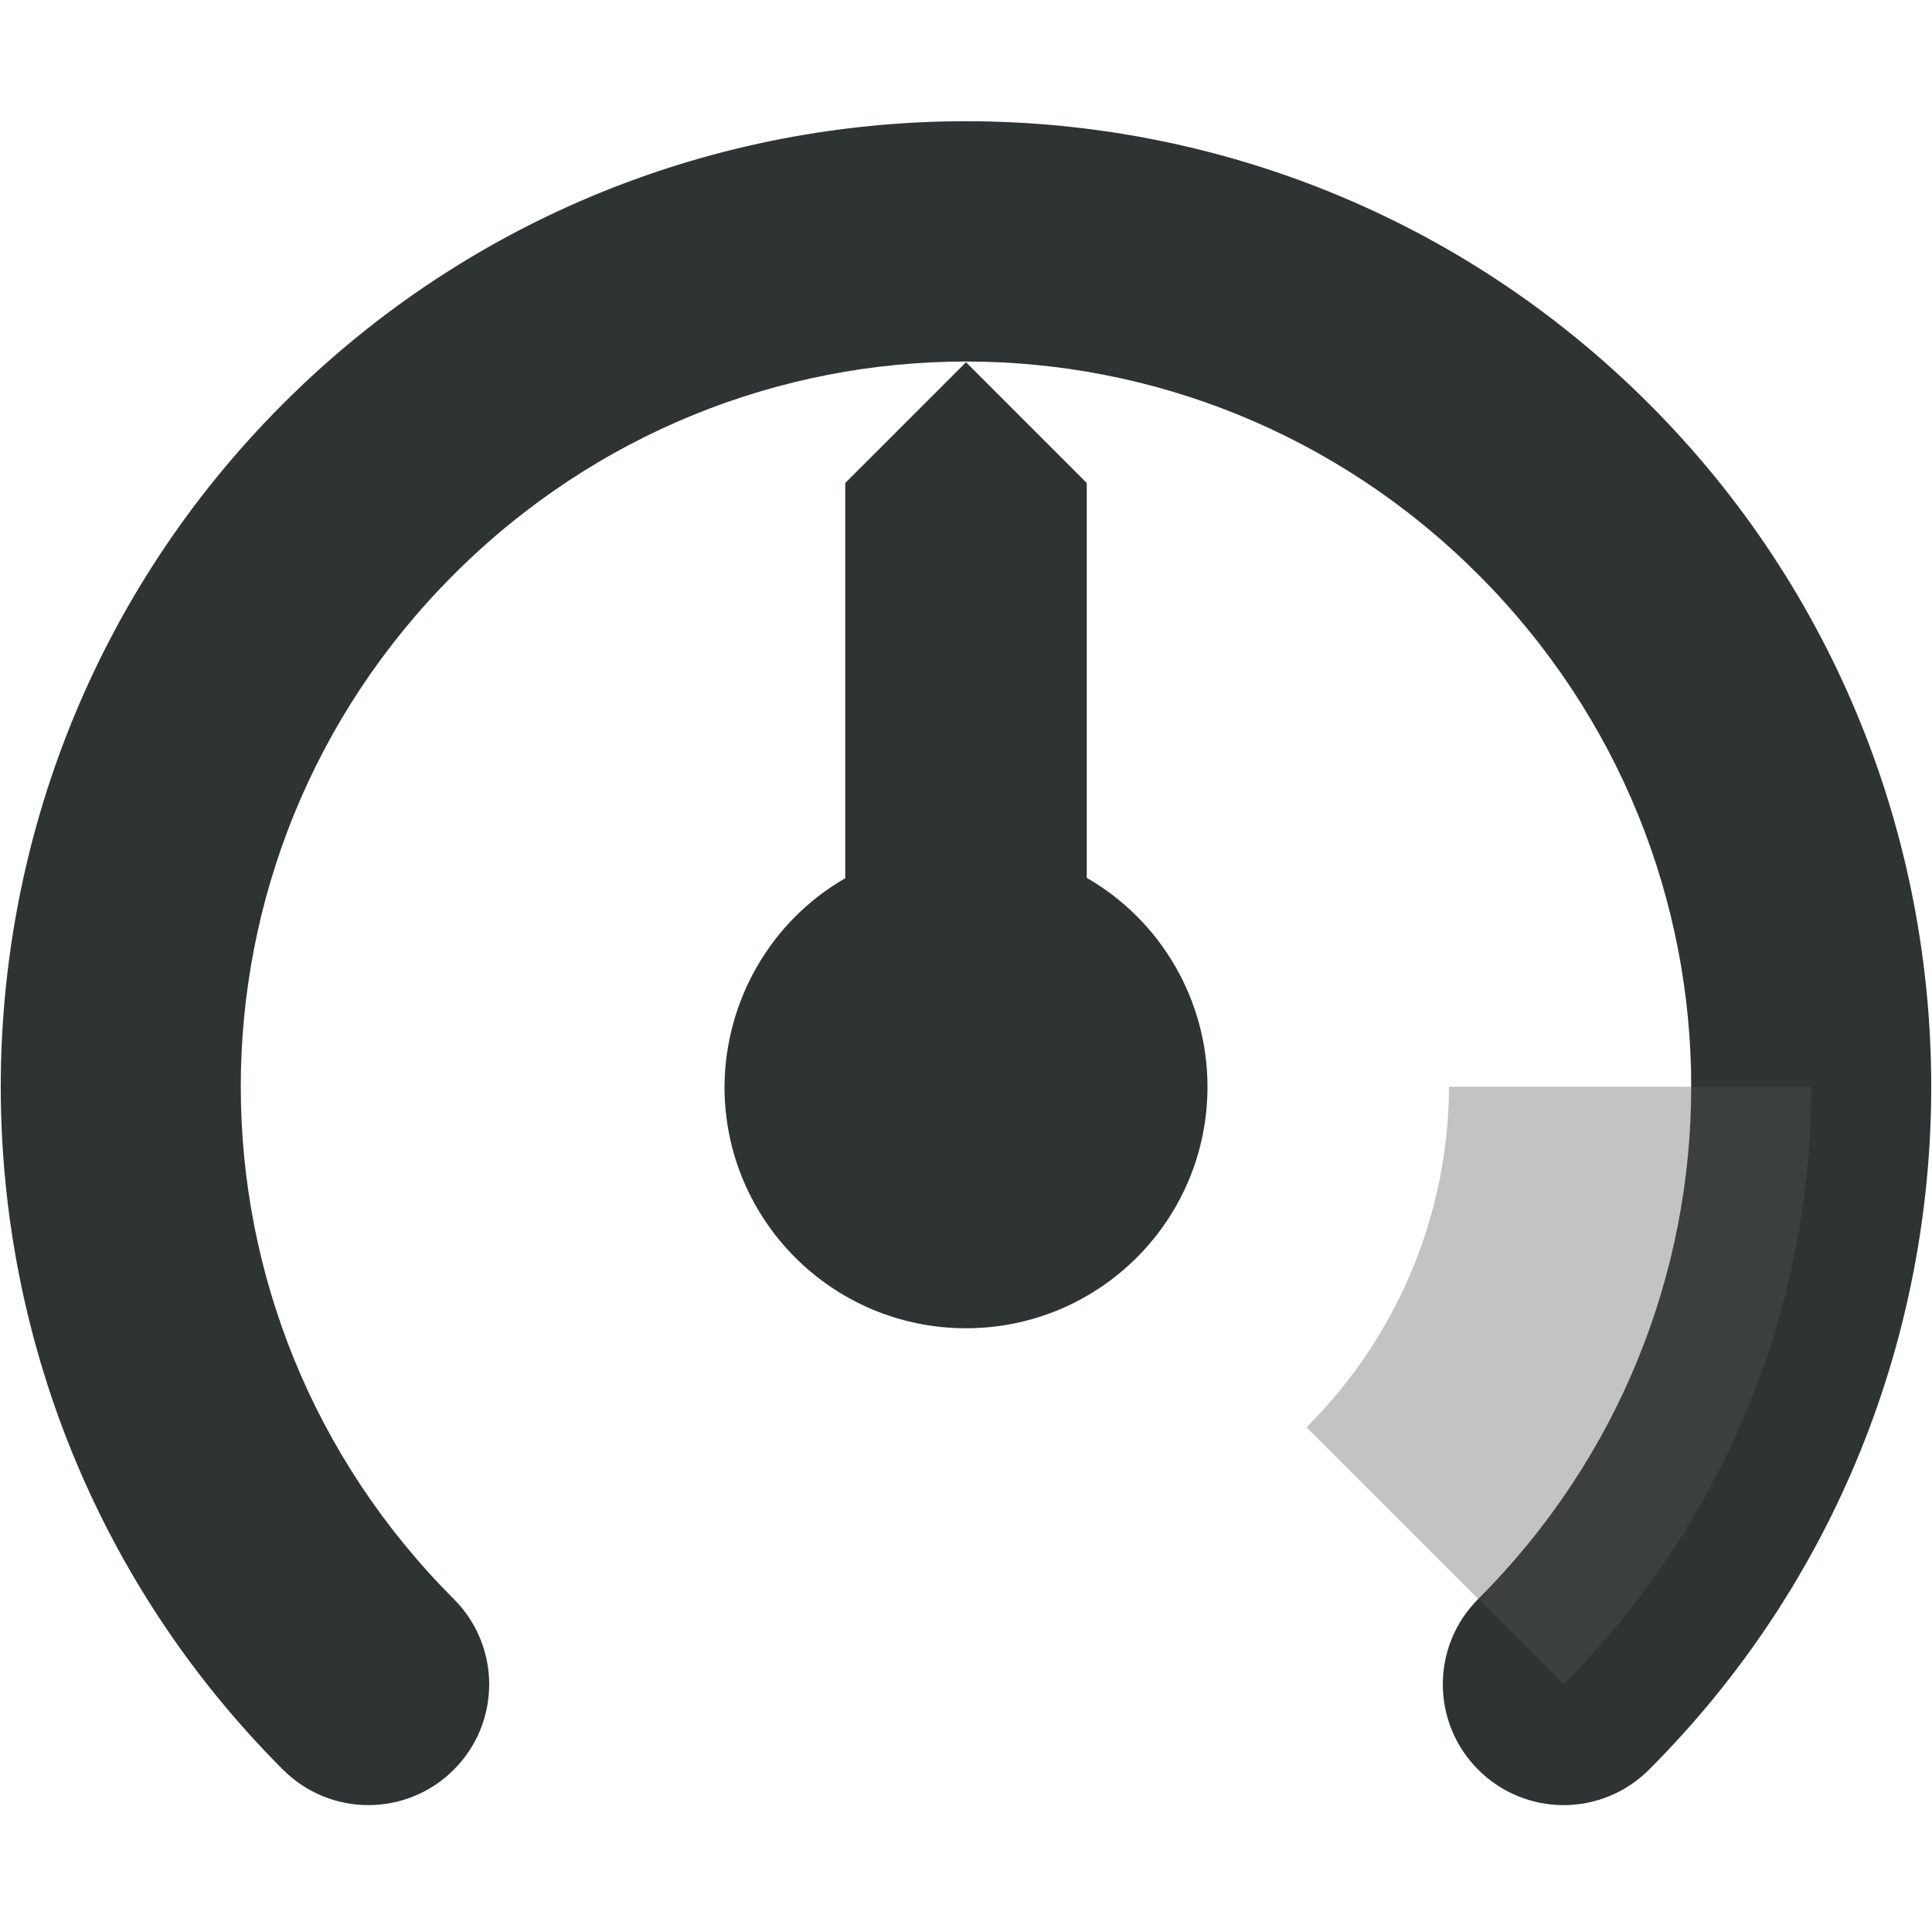
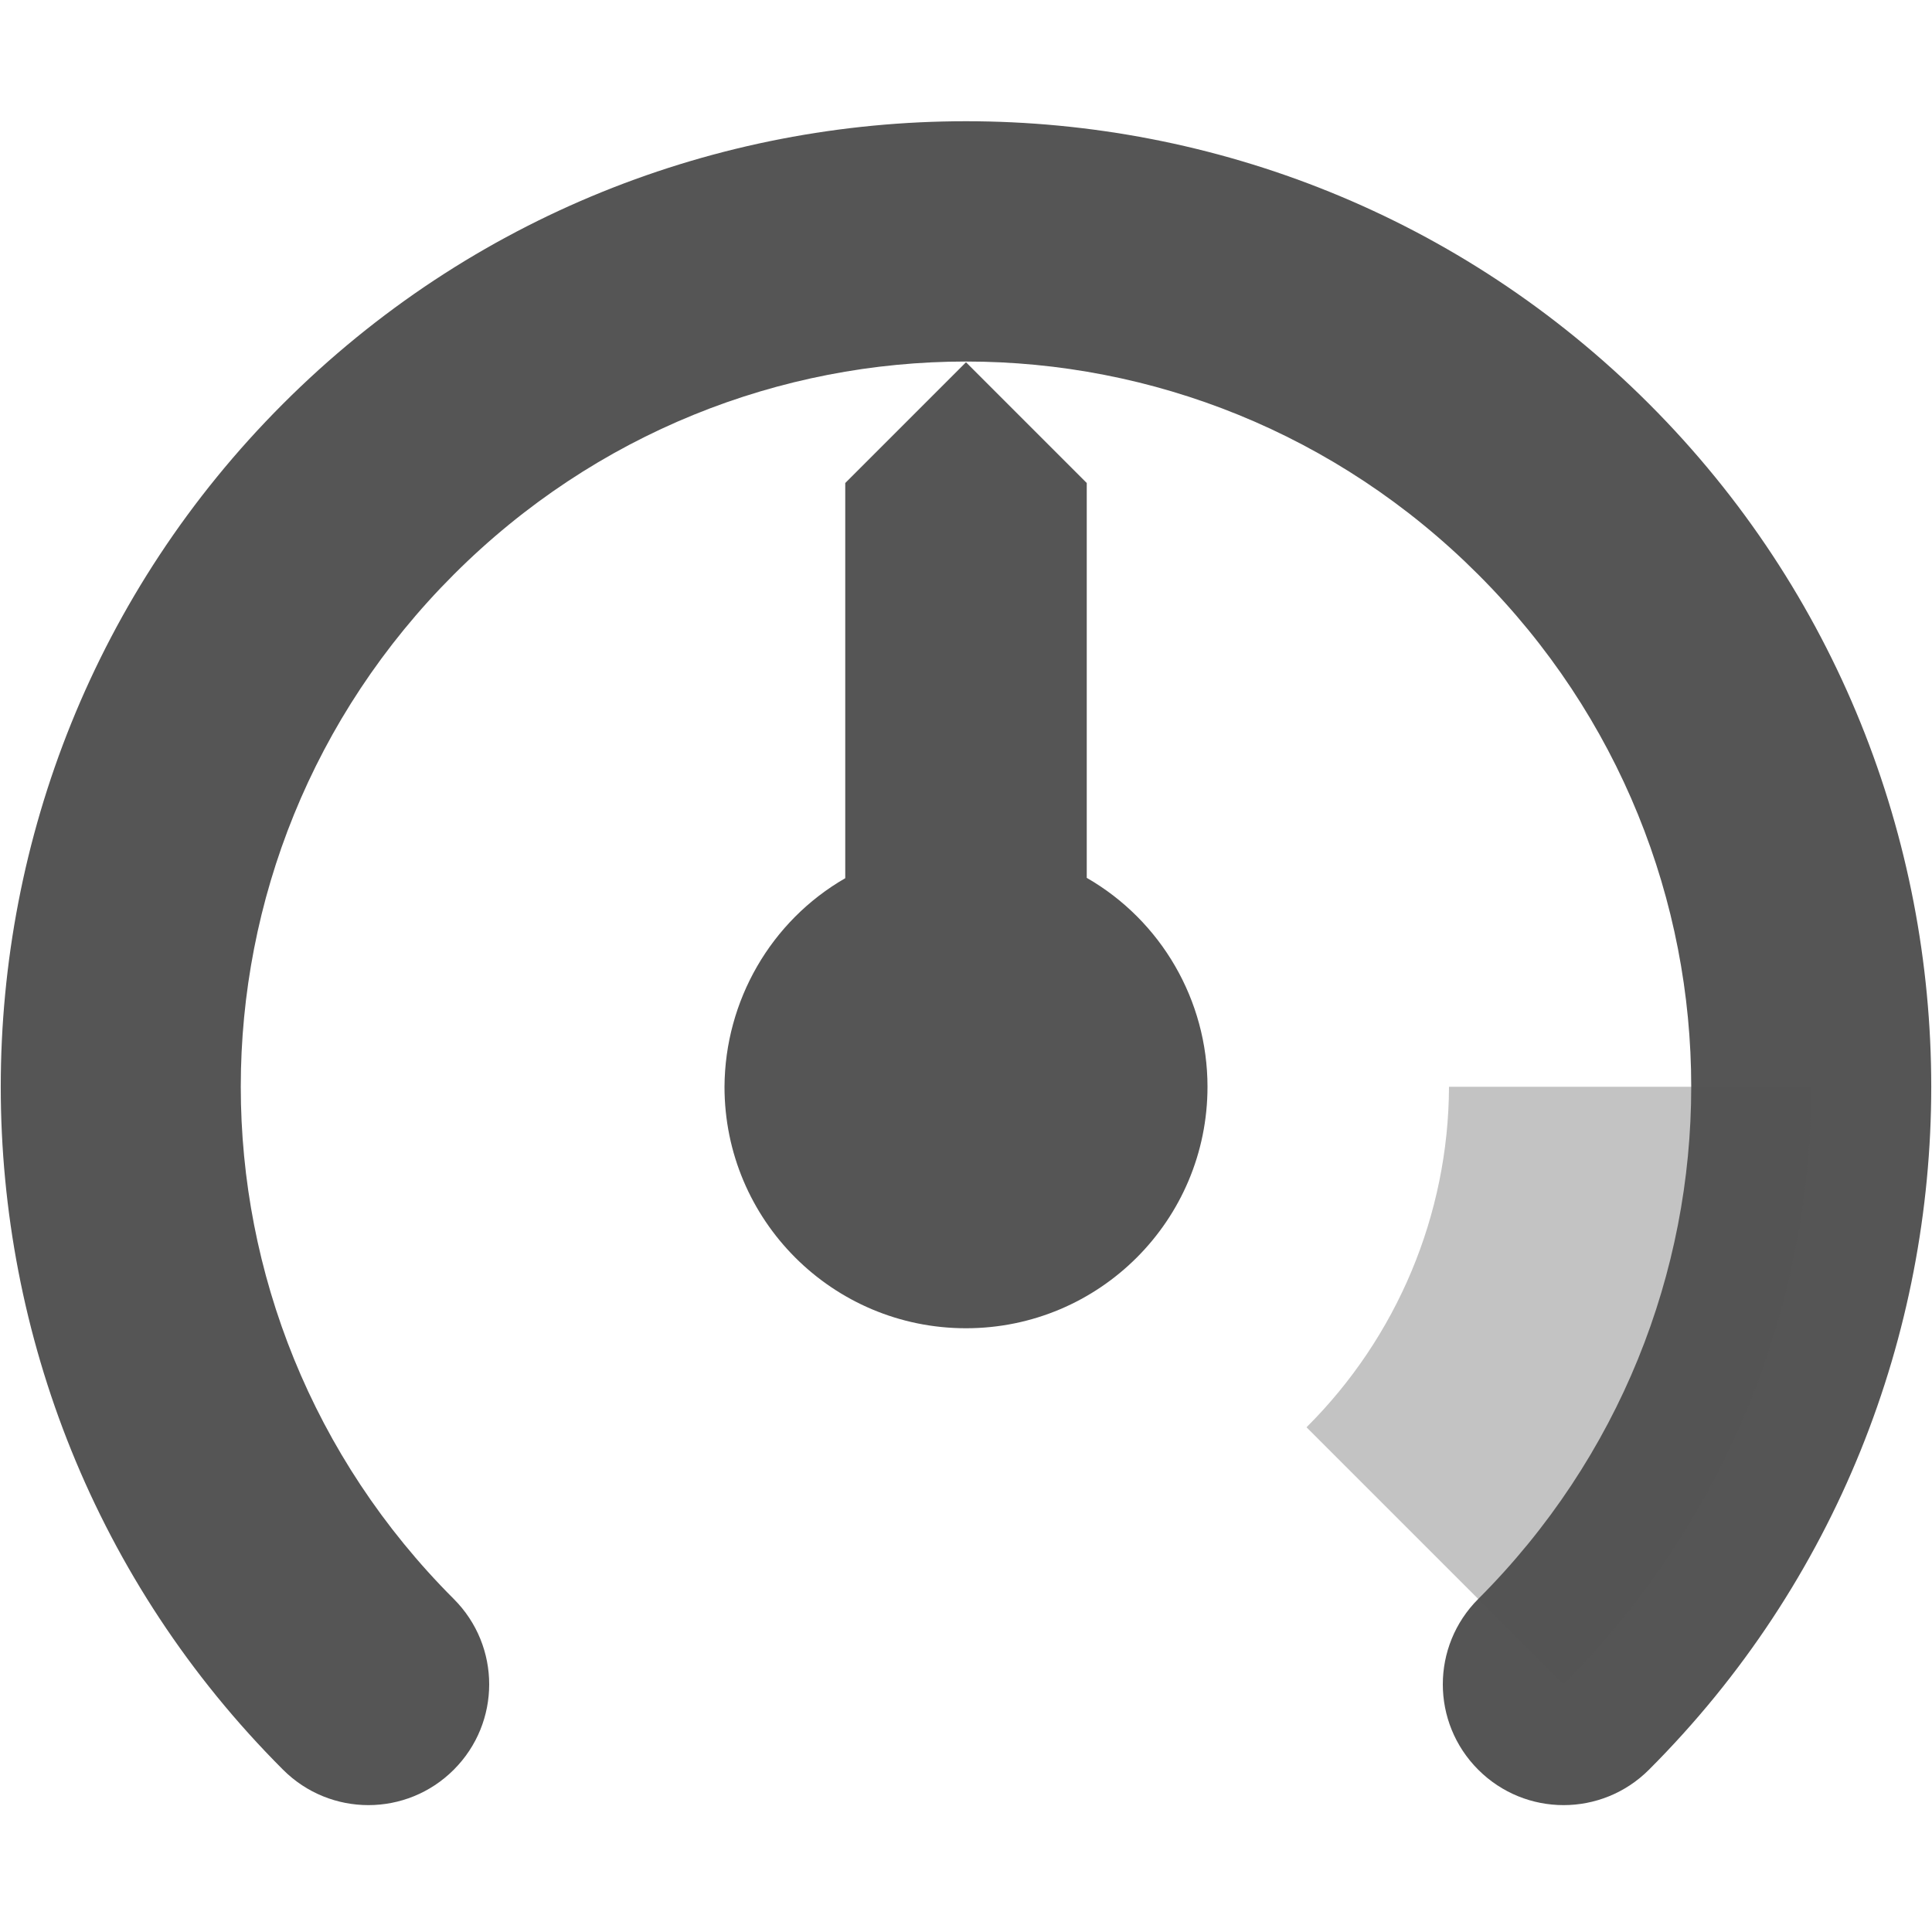
<svg xmlns="http://www.w3.org/2000/svg" height="16px" viewBox="0 0 16 16" width="16px">
-   <path d="m 8 1.004 c -2.051 0 -4.098 0.781 -5.656 2.34 c -3.117 3.117 -3.117 8.195 0 11.312 c 0.391 0.391 1.023 0.391 1.414 0 c 0.391 -0.391 0.391 -1.023 0 -1.414 c -2.352 -2.352 -2.352 -6.133 0 -8.484 c 2.352 -2.352 6.133 -2.352 8.484 0 c 2.352 2.352 2.352 6.133 0 8.484 c -0.391 0.391 -0.391 1.023 0 1.414 c 0.391 0.391 1.023 0.391 1.414 0 c 3.117 -3.117 3.117 -8.195 0 -11.312 c -1.559 -1.559 -3.605 -2.34 -5.656 -2.34 z m -1 2.996 v 3.273 c -0.617 0.355 -0.996 1.016 -1 1.727 c 0 1.105 0.895 2 2 2 s 2 -0.895 2 -2 c 0 -0.715 -0.383 -1.375 -1 -1.73 v -3.27 l -1 -1 z m 0 0" fill="#2e3434" />
+   <path d="m 8 1.004 c -2.051 0 -4.098 0.781 -5.656 2.34 c -3.117 3.117 -3.117 8.195 0 11.312 c 0.391 0.391 1.023 0.391 1.414 0 c 0.391 -0.391 0.391 -1.023 0 -1.414 c -2.352 -2.352 -2.352 -6.133 0 -8.484 c 2.352 -2.352 6.133 -2.352 8.484 0 c 2.352 2.352 2.352 6.133 0 8.484 c -0.391 0.391 -0.391 1.023 0 1.414 c 0.391 0.391 1.023 0.391 1.414 0 c 3.117 -3.117 3.117 -8.195 0 -11.312 c -1.559 -1.559 -3.605 -2.34 -5.656 -2.34 z m -1 2.996 v 3.273 c -0.617 0.355 -0.996 1.016 -1 1.727 c 0 1.105 0.895 2 2 2 s 2 -0.895 2 -2 c 0 -0.715 -0.383 -1.375 -1 -1.73 v -3.27 l -1 -1 z m 0 0" fill="#555555" />
  <path d="m 12 9 c -0.004 1.059 -0.43 2.074 -1.18 2.82 l 2.129 2.129 c 1.312 -1.312 2.051 -3.094 2.051 -4.949 z m 0 0" fill="#555555" fill-opacity="0.349" />
</svg>
